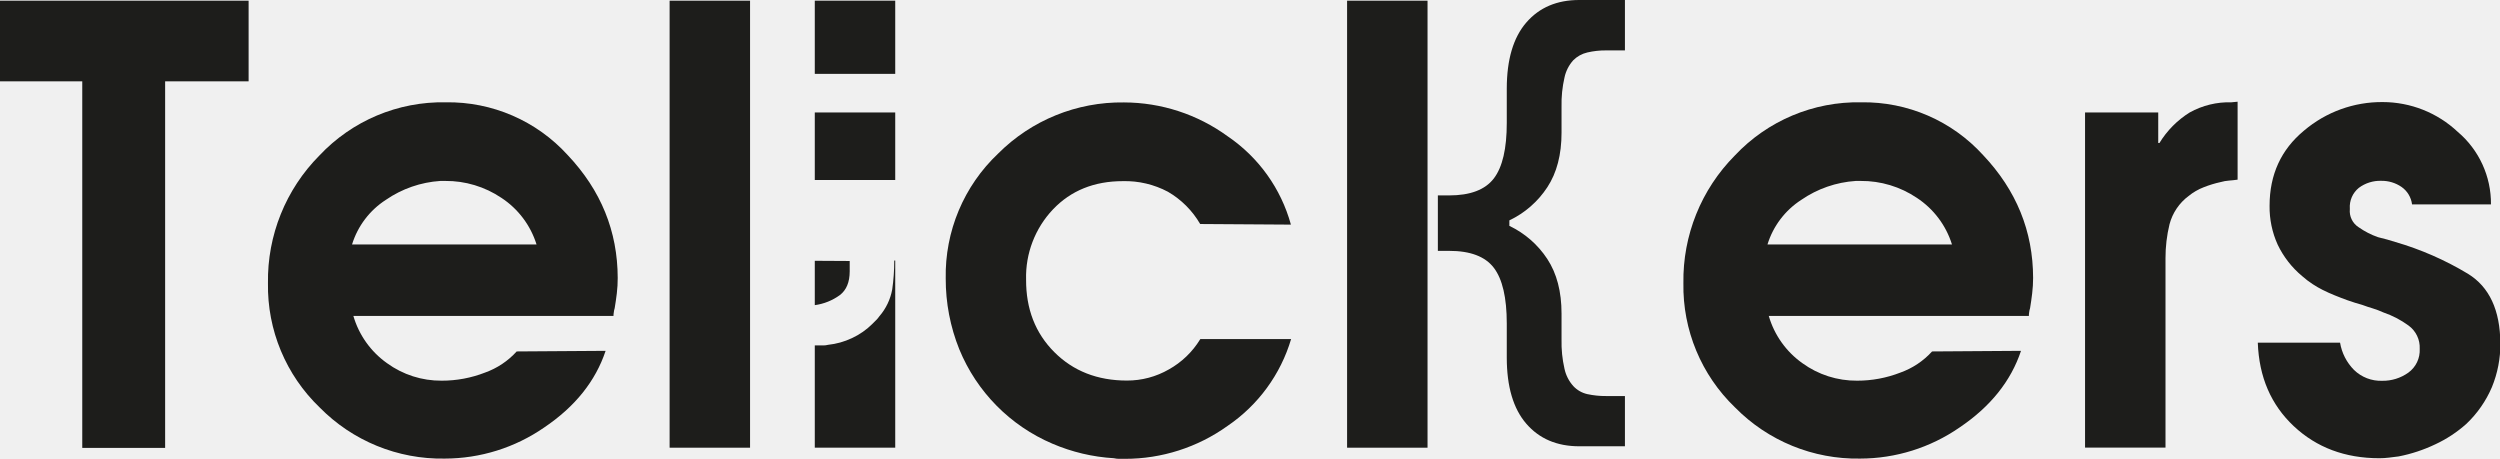
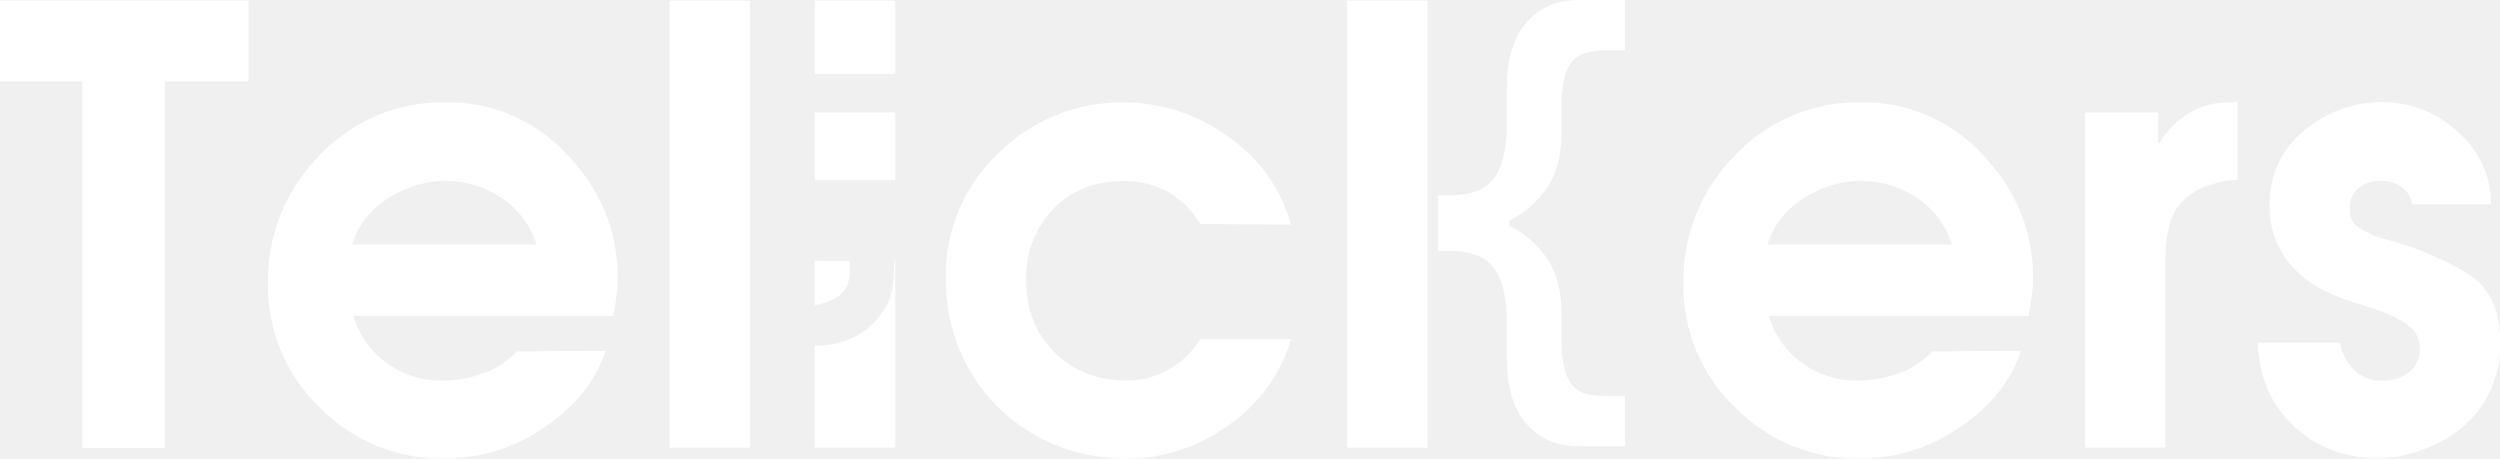
<svg xmlns="http://www.w3.org/2000/svg" id="Layer_1" data-name="Layer 1" viewBox="0 0 619.95 113.72">
  <defs>
-     <style>.cls-1{fill:#1d1d1b;}</style>
+     <style>.cls-1{fill:#fff;}</style>
  </defs>
  <path class="cls-1" d="M393.29,395.28v20h20.4v90.9h20.55v-90.9h20.7v-20Z" transform="translate(-393.29 -395.11)" />
  <path class="cls-1" d="M534.07,433.57a40,40,0,0,0-30.23-13.09,41.88,41.88,0,0,0-31.35,13.2,43.94,43.94,0,0,0-12.75,31.65,41.73,41.73,0,0,0,12.83,30.83,42.44,42.44,0,0,0,31,12.67,43.44,43.44,0,0,0,24.68-7.72q11.47-7.73,15.22-19l-22.05.15a19.44,19.44,0,0,1-7.87,5.25,29.41,29.41,0,0,1-10.73,2,22.75,22.75,0,0,1-13.57-4.35,21.85,21.85,0,0,1-8.33-11.7h64.5a5.35,5.35,0,0,1,.08-.89c0-.3.12-.65.22-1.05.2-1.2.38-2.42.53-3.67a32,32,0,0,0,.22-3.81Q546.44,446.66,534.07,433.57Zm-53.48,22.16a20.26,20.26,0,0,1,8.4-11.07,26.88,26.88,0,0,1,13.5-4.68h1.2a24.61,24.61,0,0,1,13.95,4.2,21.49,21.49,0,0,1,8.7,11.55Z" transform="translate(-393.29 -395.11)" />
  <path class="cls-1" d="M559.34,395.28V506.13h19.95V395.28Z" transform="translate(-393.29 -395.11)" />
  <path class="cls-1" d="M595.34,395.28v18.15h19.95V395.28Zm0,64.5v11a13.67,13.67,0,0,0,6.2-2.48q2.46-1.87,2.46-5.92v-2.55Zm19.2,7.12a14,14,0,0,1-3.21,6.67,5.51,5.51,0,0,1-.75.9l-.9.9a17.7,17.7,0,0,1-5.15,3.6,18.37,18.37,0,0,1-5.91,1.65,4.55,4.55,0,0,1-1.12.15h-2.16v25.36h19.95V459.72h-.24A50.09,50.09,0,0,1,614.54,466.9ZM595.34,423v16.75h19.95V423Z" transform="translate(-393.29 -395.11)" />
  <path class="cls-1" d="M690.89,479.28a21.21,21.21,0,0,1-7.73,7.43,20.71,20.71,0,0,1-10.42,2.77q-10.95,0-18-7.05t-7-18a24.34,24.34,0,0,1,6.67-17.4q6.67-7,17.33-7a22.64,22.64,0,0,1,11.17,2.63,22,22,0,0,1,8,8l22.5.15a38.92,38.92,0,0,0-15.68-21.9,43.79,43.79,0,0,0-25.72-8.4,43.22,43.22,0,0,0-31.2,12.68,41.52,41.52,0,0,0-13,31,46.64,46.64,0,0,0,3.37,17.55,43.31,43.31,0,0,0,23.1,23.4,45.46,45.46,0,0,0,15.23,3.6,5.58,5.58,0,0,0,1.35.15h1.35a43.6,43.6,0,0,0,25.5-8.17,39.7,39.7,0,0,0,15.75-21.53h-22.5Z" transform="translate(-393.29 -395.11)" />
  <path class="cls-1" d="M727.34,395.28V506.13h19.95V395.28Z" transform="translate(-393.29 -395.11)" />
  <path class="cls-1" d="M796.24,505.78H784.93q-8.31,0-13.15-5.6t-4.84-16.39v-8.46q0-9.6-3.21-13.81t-11.1-4.2h-2.78V443.57h2.78q7.88,0,11.1-4.21t3.21-13.8V417.1q0-10.8,4.84-16.4t13.15-5.59h11.31v12.5h-4.67a19.59,19.59,0,0,0-4.65.51,7.24,7.24,0,0,0-3.49,1.93,9.28,9.28,0,0,0-2.18,4.29,29.4,29.4,0,0,0-.73,7.24V428q0,8.19-3.53,13.55a23.11,23.11,0,0,1-9.41,8.21v1.36a23.18,23.18,0,0,1,9.41,8.21q3.53,5.37,3.53,13.55v6.42a29.49,29.49,0,0,0,.73,7.25,9.33,9.33,0,0,0,2.18,4.29,6.75,6.75,0,0,0,3.47,2,21,21,0,0,0,4.67.48h4.67Z" transform="translate(-393.29 -395.11)" />
  <path class="cls-1" d="M885.06,433.57a40,40,0,0,0-30.22-13.09,41.88,41.88,0,0,0-31.35,13.2,43.94,43.94,0,0,0-12.75,31.65,41.72,41.72,0,0,0,12.82,30.83,42.46,42.46,0,0,0,31,12.67,43.41,43.41,0,0,0,24.67-7.72q11.47-7.73,15.23-19l-22.05.15a19.48,19.48,0,0,1-7.88,5.25,29.36,29.36,0,0,1-10.72,2,22.78,22.78,0,0,1-13.58-4.35,21.83,21.83,0,0,1-8.32-11.7h64.5a5.34,5.34,0,0,1,.07-.89c0-.3.13-.65.23-1.05.2-1.2.37-2.42.52-3.67a32,32,0,0,0,.23-3.81Q897.44,446.66,885.06,433.57Zm-53.47,22.16a20.26,20.26,0,0,1,8.4-11.07,26.88,26.88,0,0,1,13.5-4.68h1.2a24.61,24.61,0,0,1,13.95,4.2,21.49,21.49,0,0,1,8.7,11.55Z" transform="translate(-393.29 -395.11)" />
  <path class="cls-1" d="M946.64,420.48A20.08,20.08,0,0,0,936.29,423a23.07,23.07,0,0,0-7.5,7.57h-.3V423H910.34v83.1h19.95V459.18a35.45,35.45,0,0,1,1-8.47,12.83,12.83,0,0,1,4.73-7,13.89,13.89,0,0,1,3.75-2.17,26.91,26.91,0,0,1,4.2-1.28,10.29,10.29,0,0,1,2.1-.37c.7-.05,1.4-.13,2.1-.23V420.33Z" transform="translate(-393.29 -395.11)" />
  <path class="cls-1" d="M1005.29,463a76,76,0,0,0-18-7.88c-.6-.2-1.28-.4-2-.6l-2.32-.6a19.67,19.67,0,0,1-4.8-2.47A4.77,4.77,0,0,1,976,447v-.15a6.1,6.1,0,0,1,2.25-5.17,8.85,8.85,0,0,1,5.55-1.73,8.64,8.64,0,0,1,5,1.5,6.21,6.21,0,0,1,2.63,4.35H1011a23.27,23.27,0,0,0-8.25-18,27.17,27.17,0,0,0-18.6-7.38,29.77,29.77,0,0,0-19.5,7.07q-8.55,7.06-8.55,18.65a22.59,22.59,0,0,0,2,9.62,23.06,23.06,0,0,0,6.08,7.82,21.92,21.92,0,0,0,2.62,2,24.84,24.84,0,0,0,2.48,1.43q1.5.75,3,1.35c1,.4,2,.8,3.15,1.21l1.8.6q.9.3,2,.6c.8.3,1.62.57,2.47.82a23.09,23.09,0,0,1,2.63,1,23.4,23.4,0,0,1,6.22,3.24,6.73,6.73,0,0,1,2.78,5.78,6.84,6.84,0,0,1-2.85,5.93,10.86,10.86,0,0,1-6.45,2,9.52,9.52,0,0,1-7-2.7,12.51,12.51,0,0,1-3.45-6.75h-20.4q.45,12.75,8.92,20.7t21.23,7.95a19.45,19.45,0,0,0,2.4-.15l2.4-.3a38,38,0,0,0,9.07-3,31.44,31.44,0,0,0,7.73-5.1,27.3,27.3,0,0,0,6.3-9.07,27.94,27.94,0,0,0,2.1-10.88Q1013.24,467.88,1005.29,463Z" transform="translate(-393.29 -395.11)" />
</svg>
